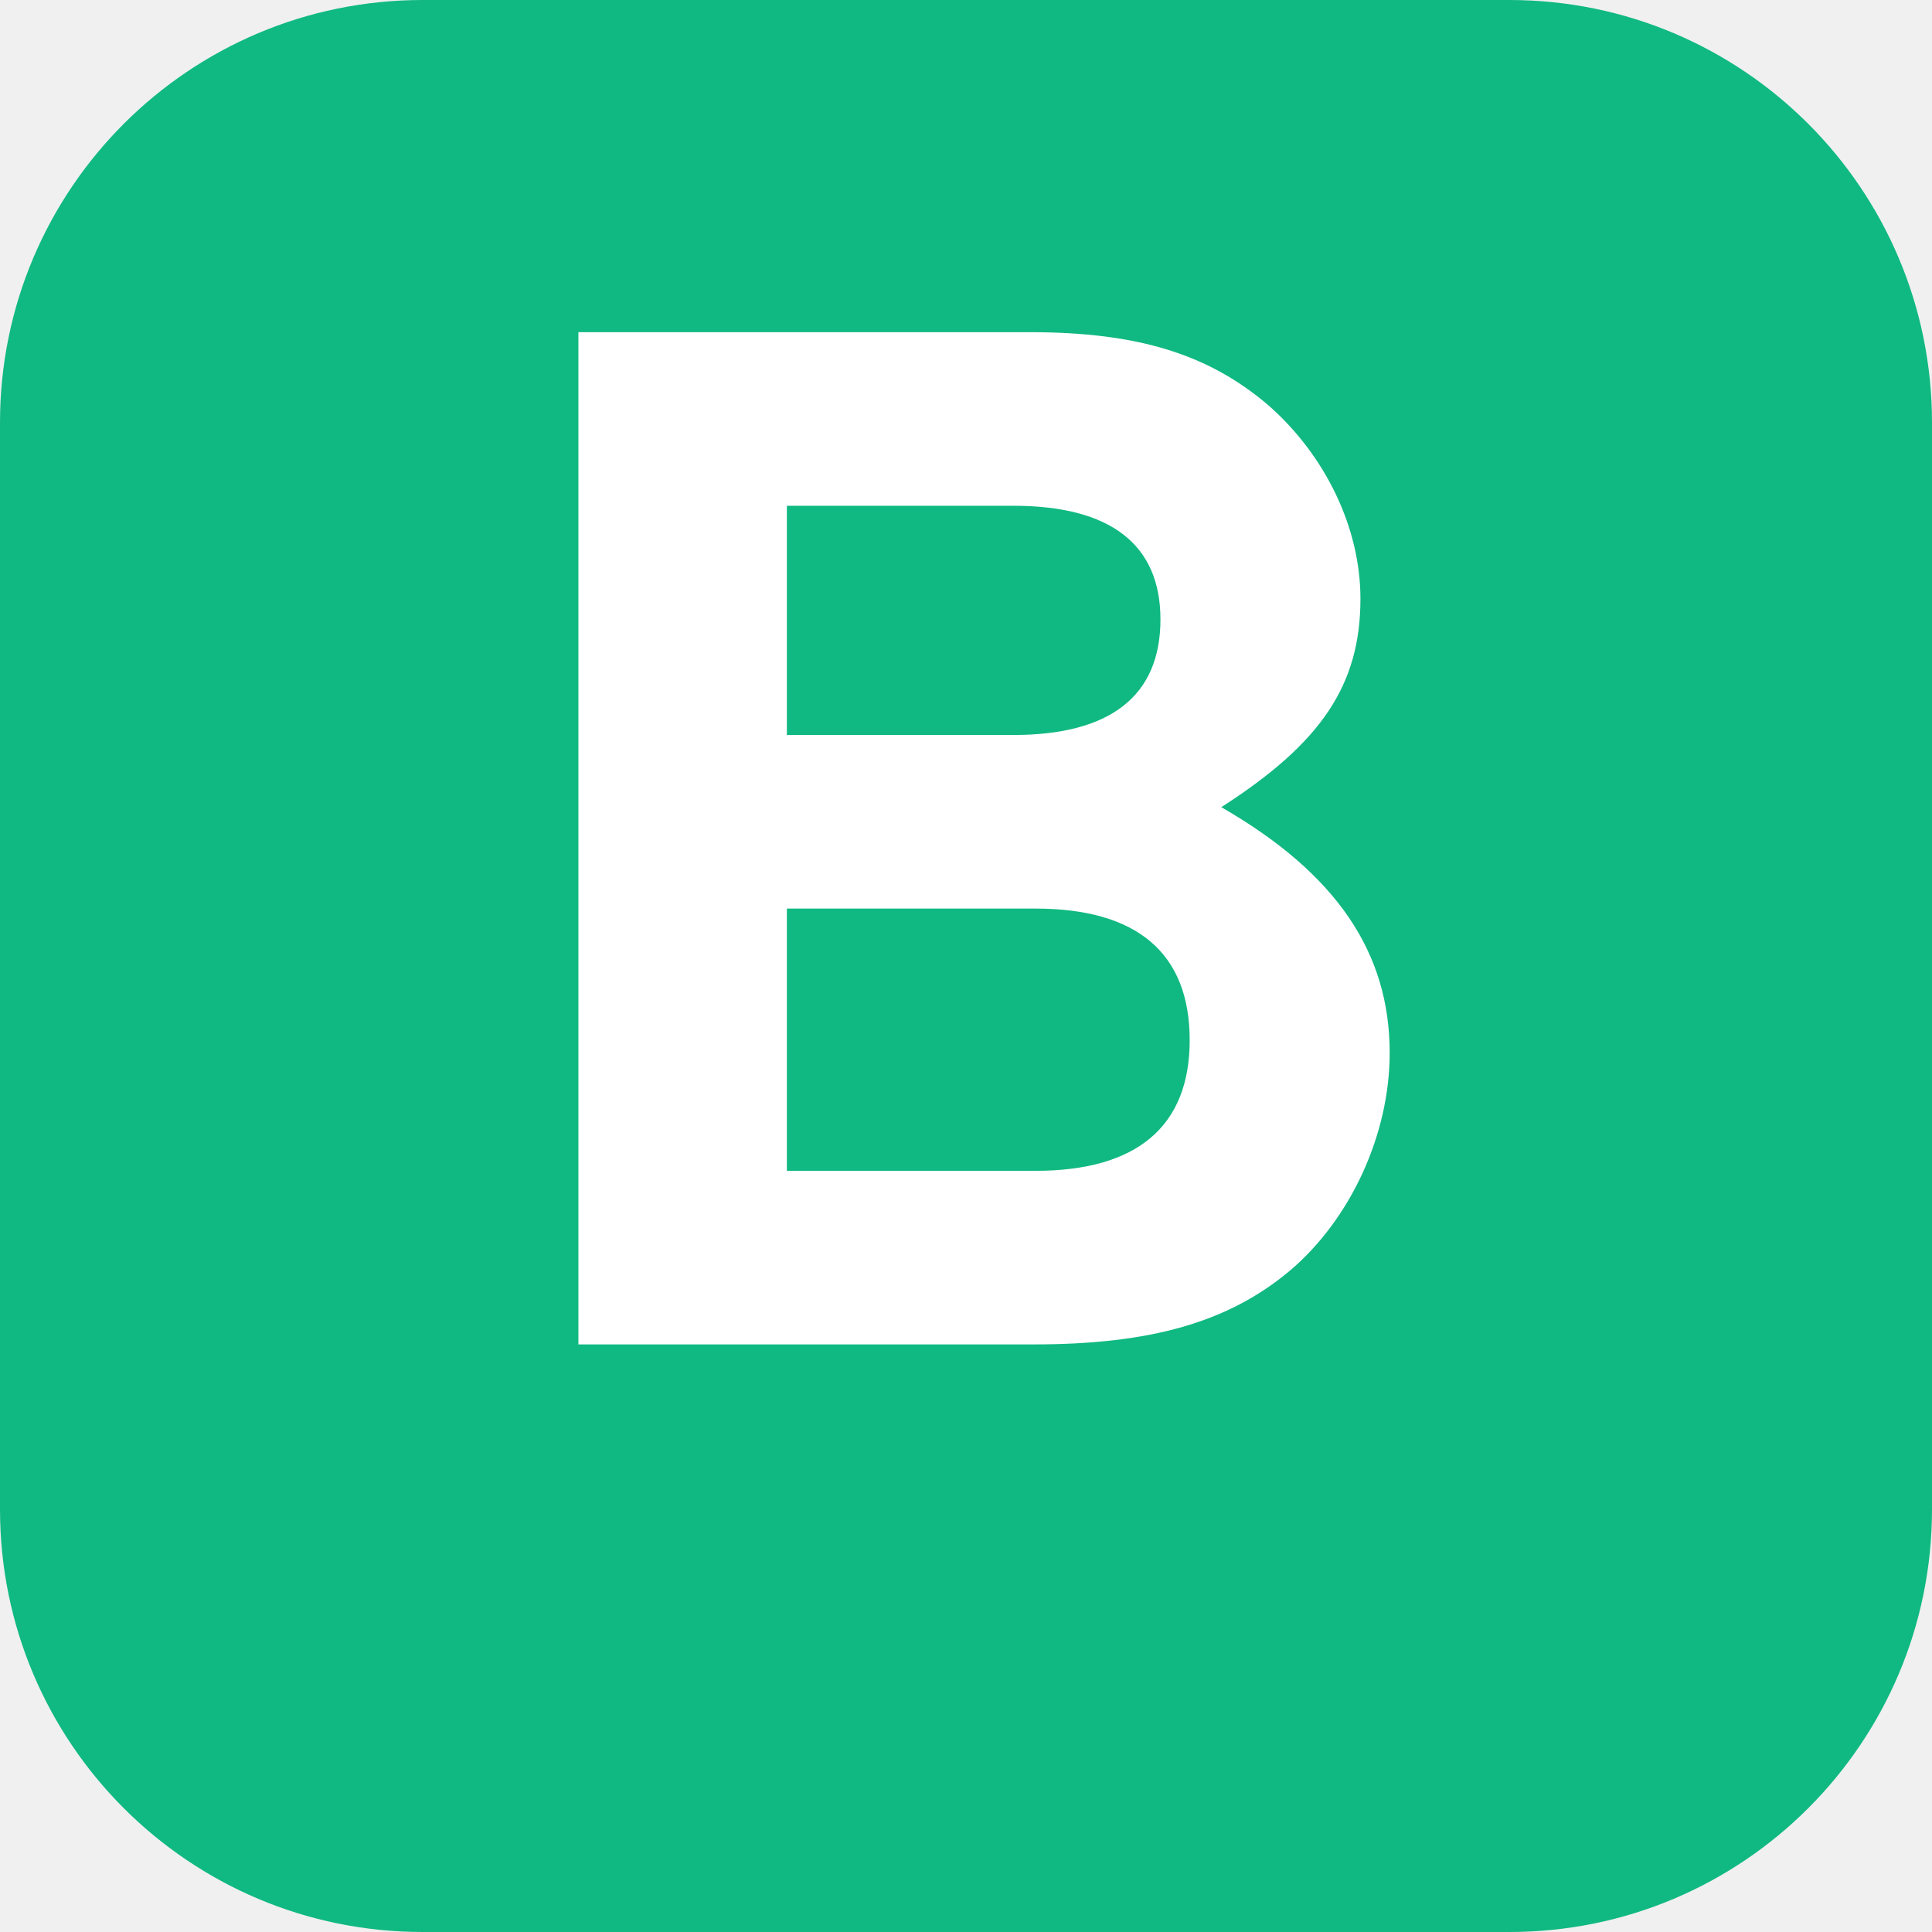
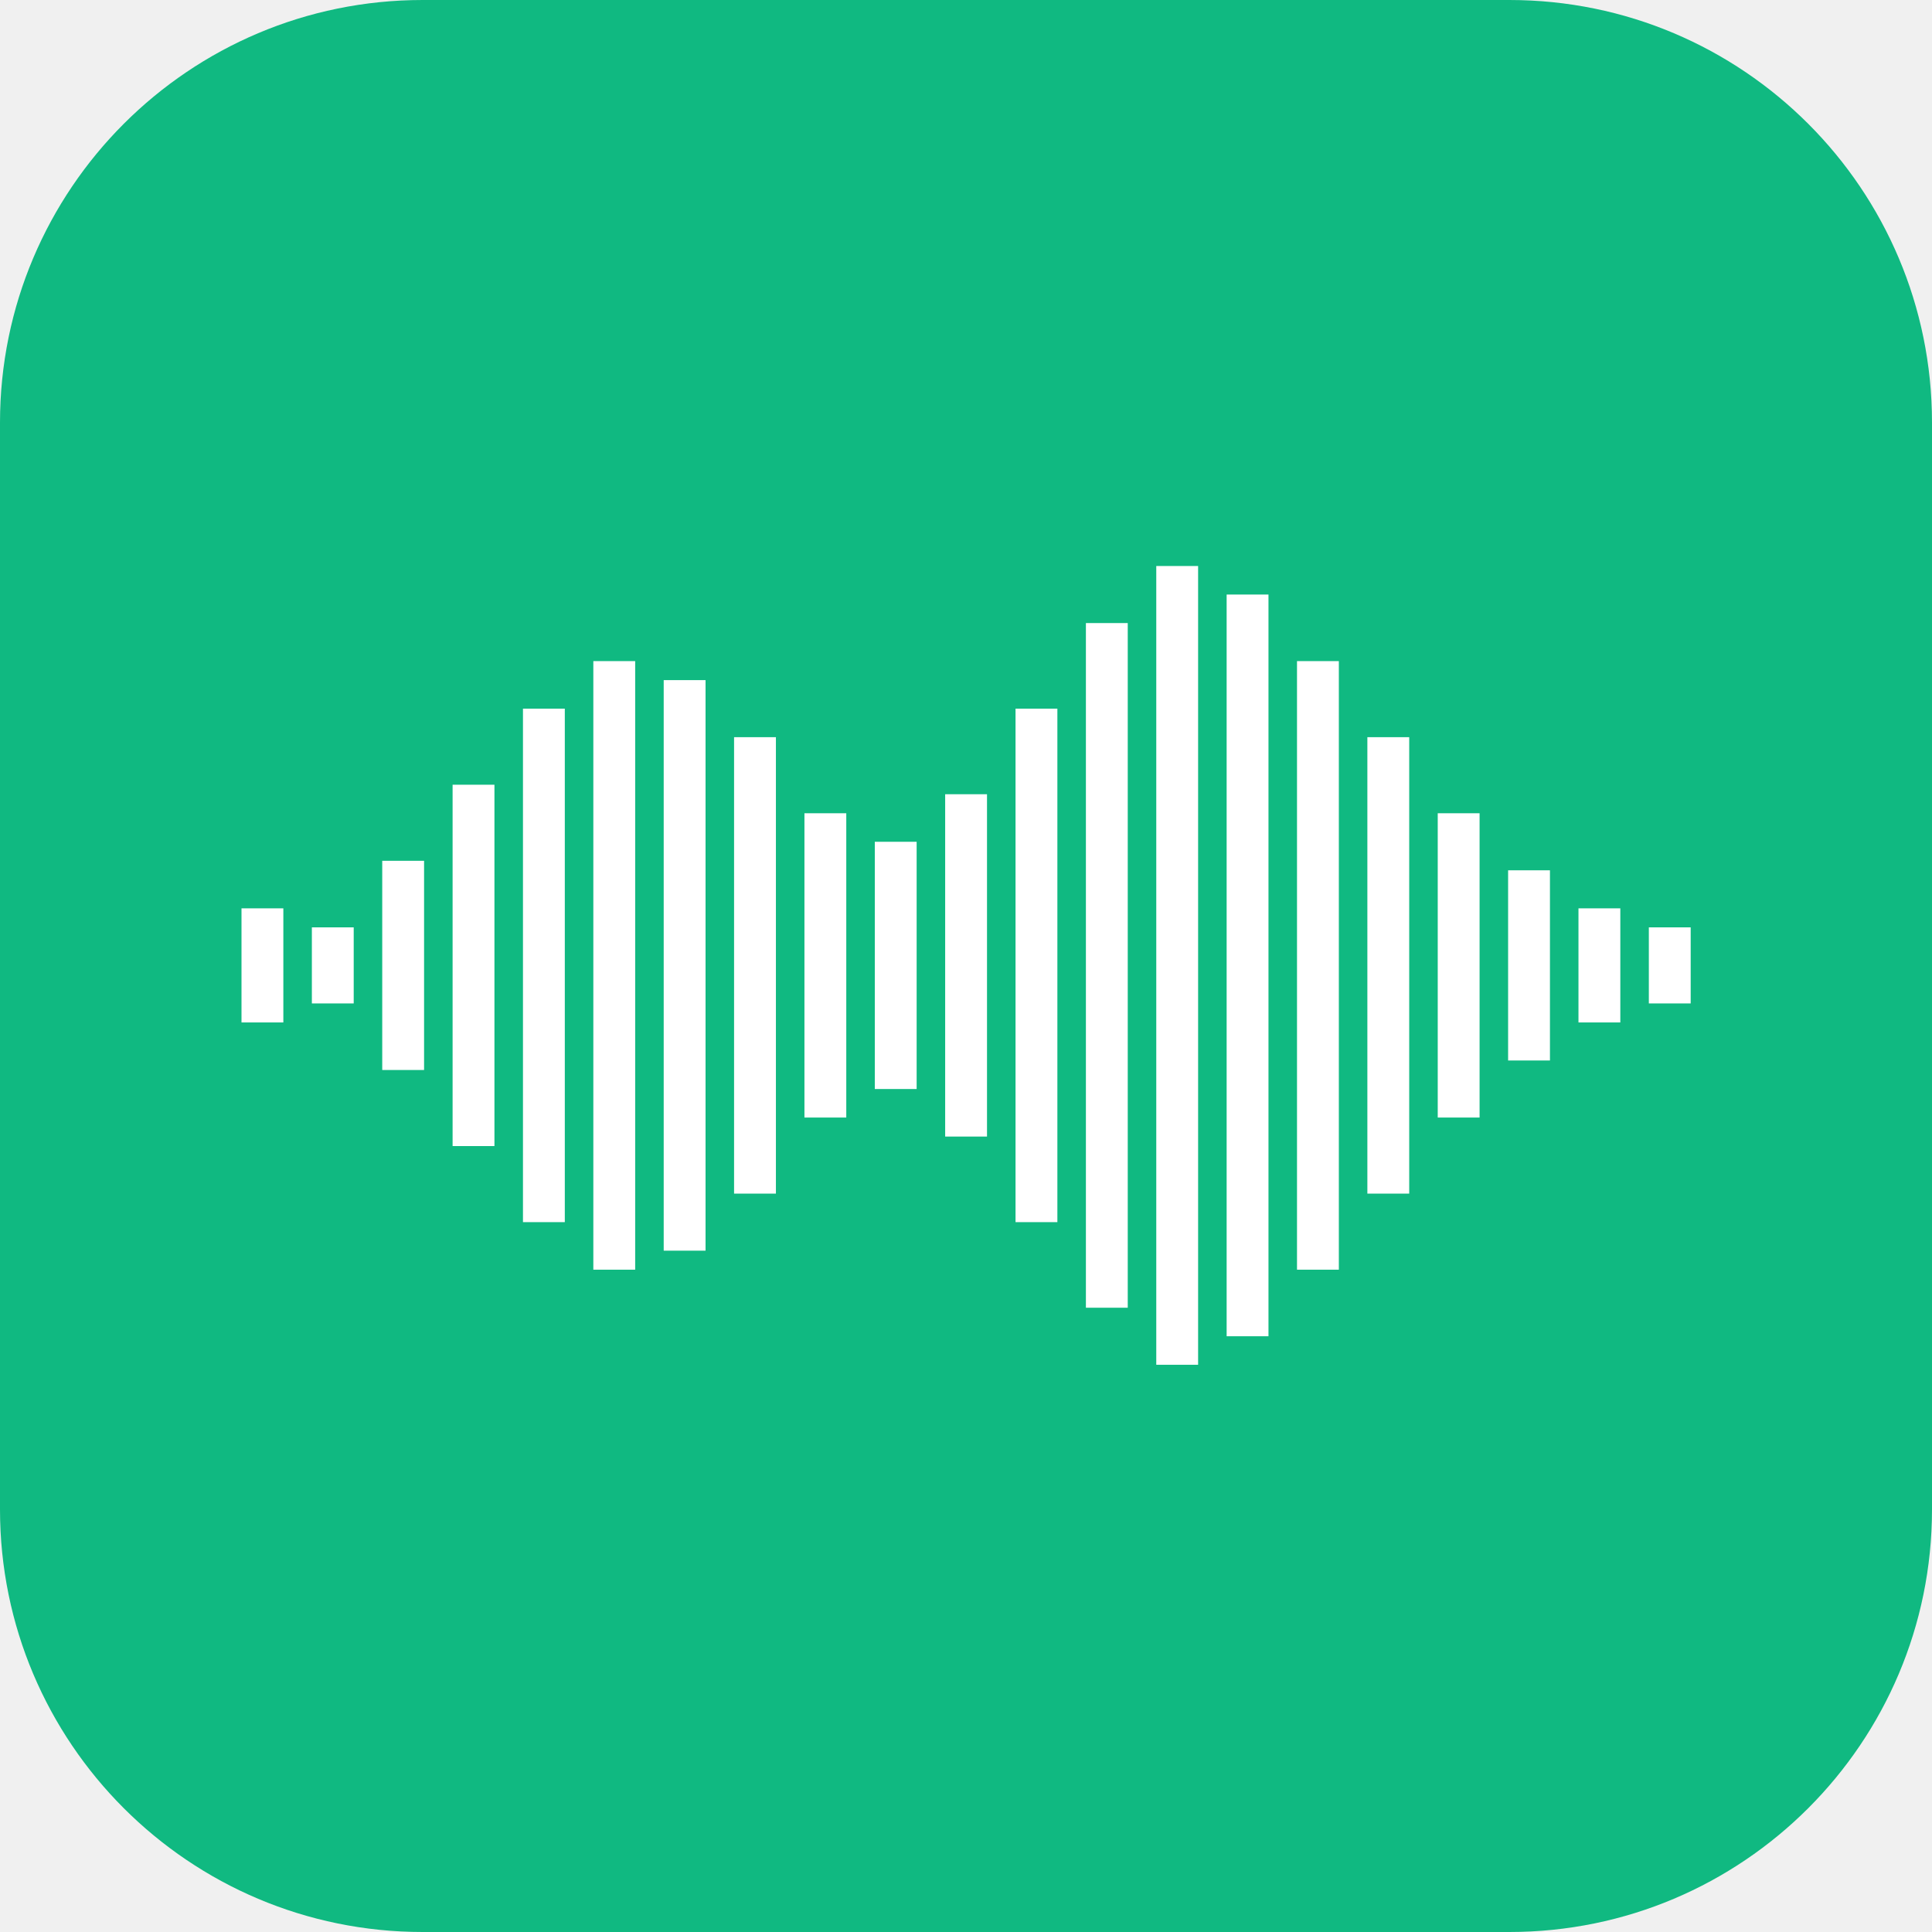
<svg xmlns="http://www.w3.org/2000/svg" viewBox="0 0 64 64" role="img" aria-label="Bernard">
  <rect width="64" height="64" rx="14" fill="#10B981" />
-   <text x="32" y="34" text-anchor="middle" dominant-baseline="central" font-family="Geist, -apple-system, BlinkMacSystemFont, 'Segoe UI', Helvetica, Arial, sans-serif" font-weight="700" font-size="46" fill="#FFFFFF">B</text>
+   <g fill="#FFFFFF" transform="translate(8,3) scale(0.63)">
+     <rect x="0.00" y="43.00" width="2.2" height="6" rx="0" />
+     <rect x="3.70" y="44.00" width="2.2" height="4" rx="0" />
+     <rect x="7.40" y="40.50" width="2.2" height="11" rx="0" />
+     <rect x="11.10" y="36.50" width="2.2" height="19" rx="0" />
+     <rect x="14.80" y="32.50" width="2.2" height="27" rx="0" />
+     <rect x="18.50" y="30.00" width="2.2" height="32" rx="0" />
+     <rect x="22.20" y="31.00" width="2.2" height="30" rx="0" />
+     <rect x="25.90" y="34.00" width="2.2" height="24" rx="0" />
+     <rect x="29.60" y="38.00" width="2.2" height="16" rx="0" />
+     <rect x="33.30" y="39.50" width="2.2" height="13" rx="0" />
+     <rect x="37.00" y="37.00" width="2.2" height="18" rx="0" />
+     <rect x="40.70" y="32.50" width="2.2" height="27" rx="0" />
+     <rect x="44.40" y="28.00" width="2.2" height="36" rx="0" />
+     <rect x="48.10" y="25.00" width="2.2" height="42" rx="0" />
+     <rect x="51.80" y="26.50" width="2.2" height="39" rx="0" />
+     <rect x="55.50" y="30.00" width="2.2" height="32" rx="0" />
+     <rect x="59.20" y="34.00" width="2.2" height="24" rx="0" />
+     <rect x="62.90" y="38.00" width="2.2" height="16" rx="0" />
+     <rect x="66.60" y="41.00" width="2.2" height="10" rx="0" />
+     <rect x="70.30" y="43.00" width="2.2" height="6" rx="0" />
+     <rect x="74.00" y="44.00" width="2.2" height="4" rx="0" />
+   </g>
</svg>
